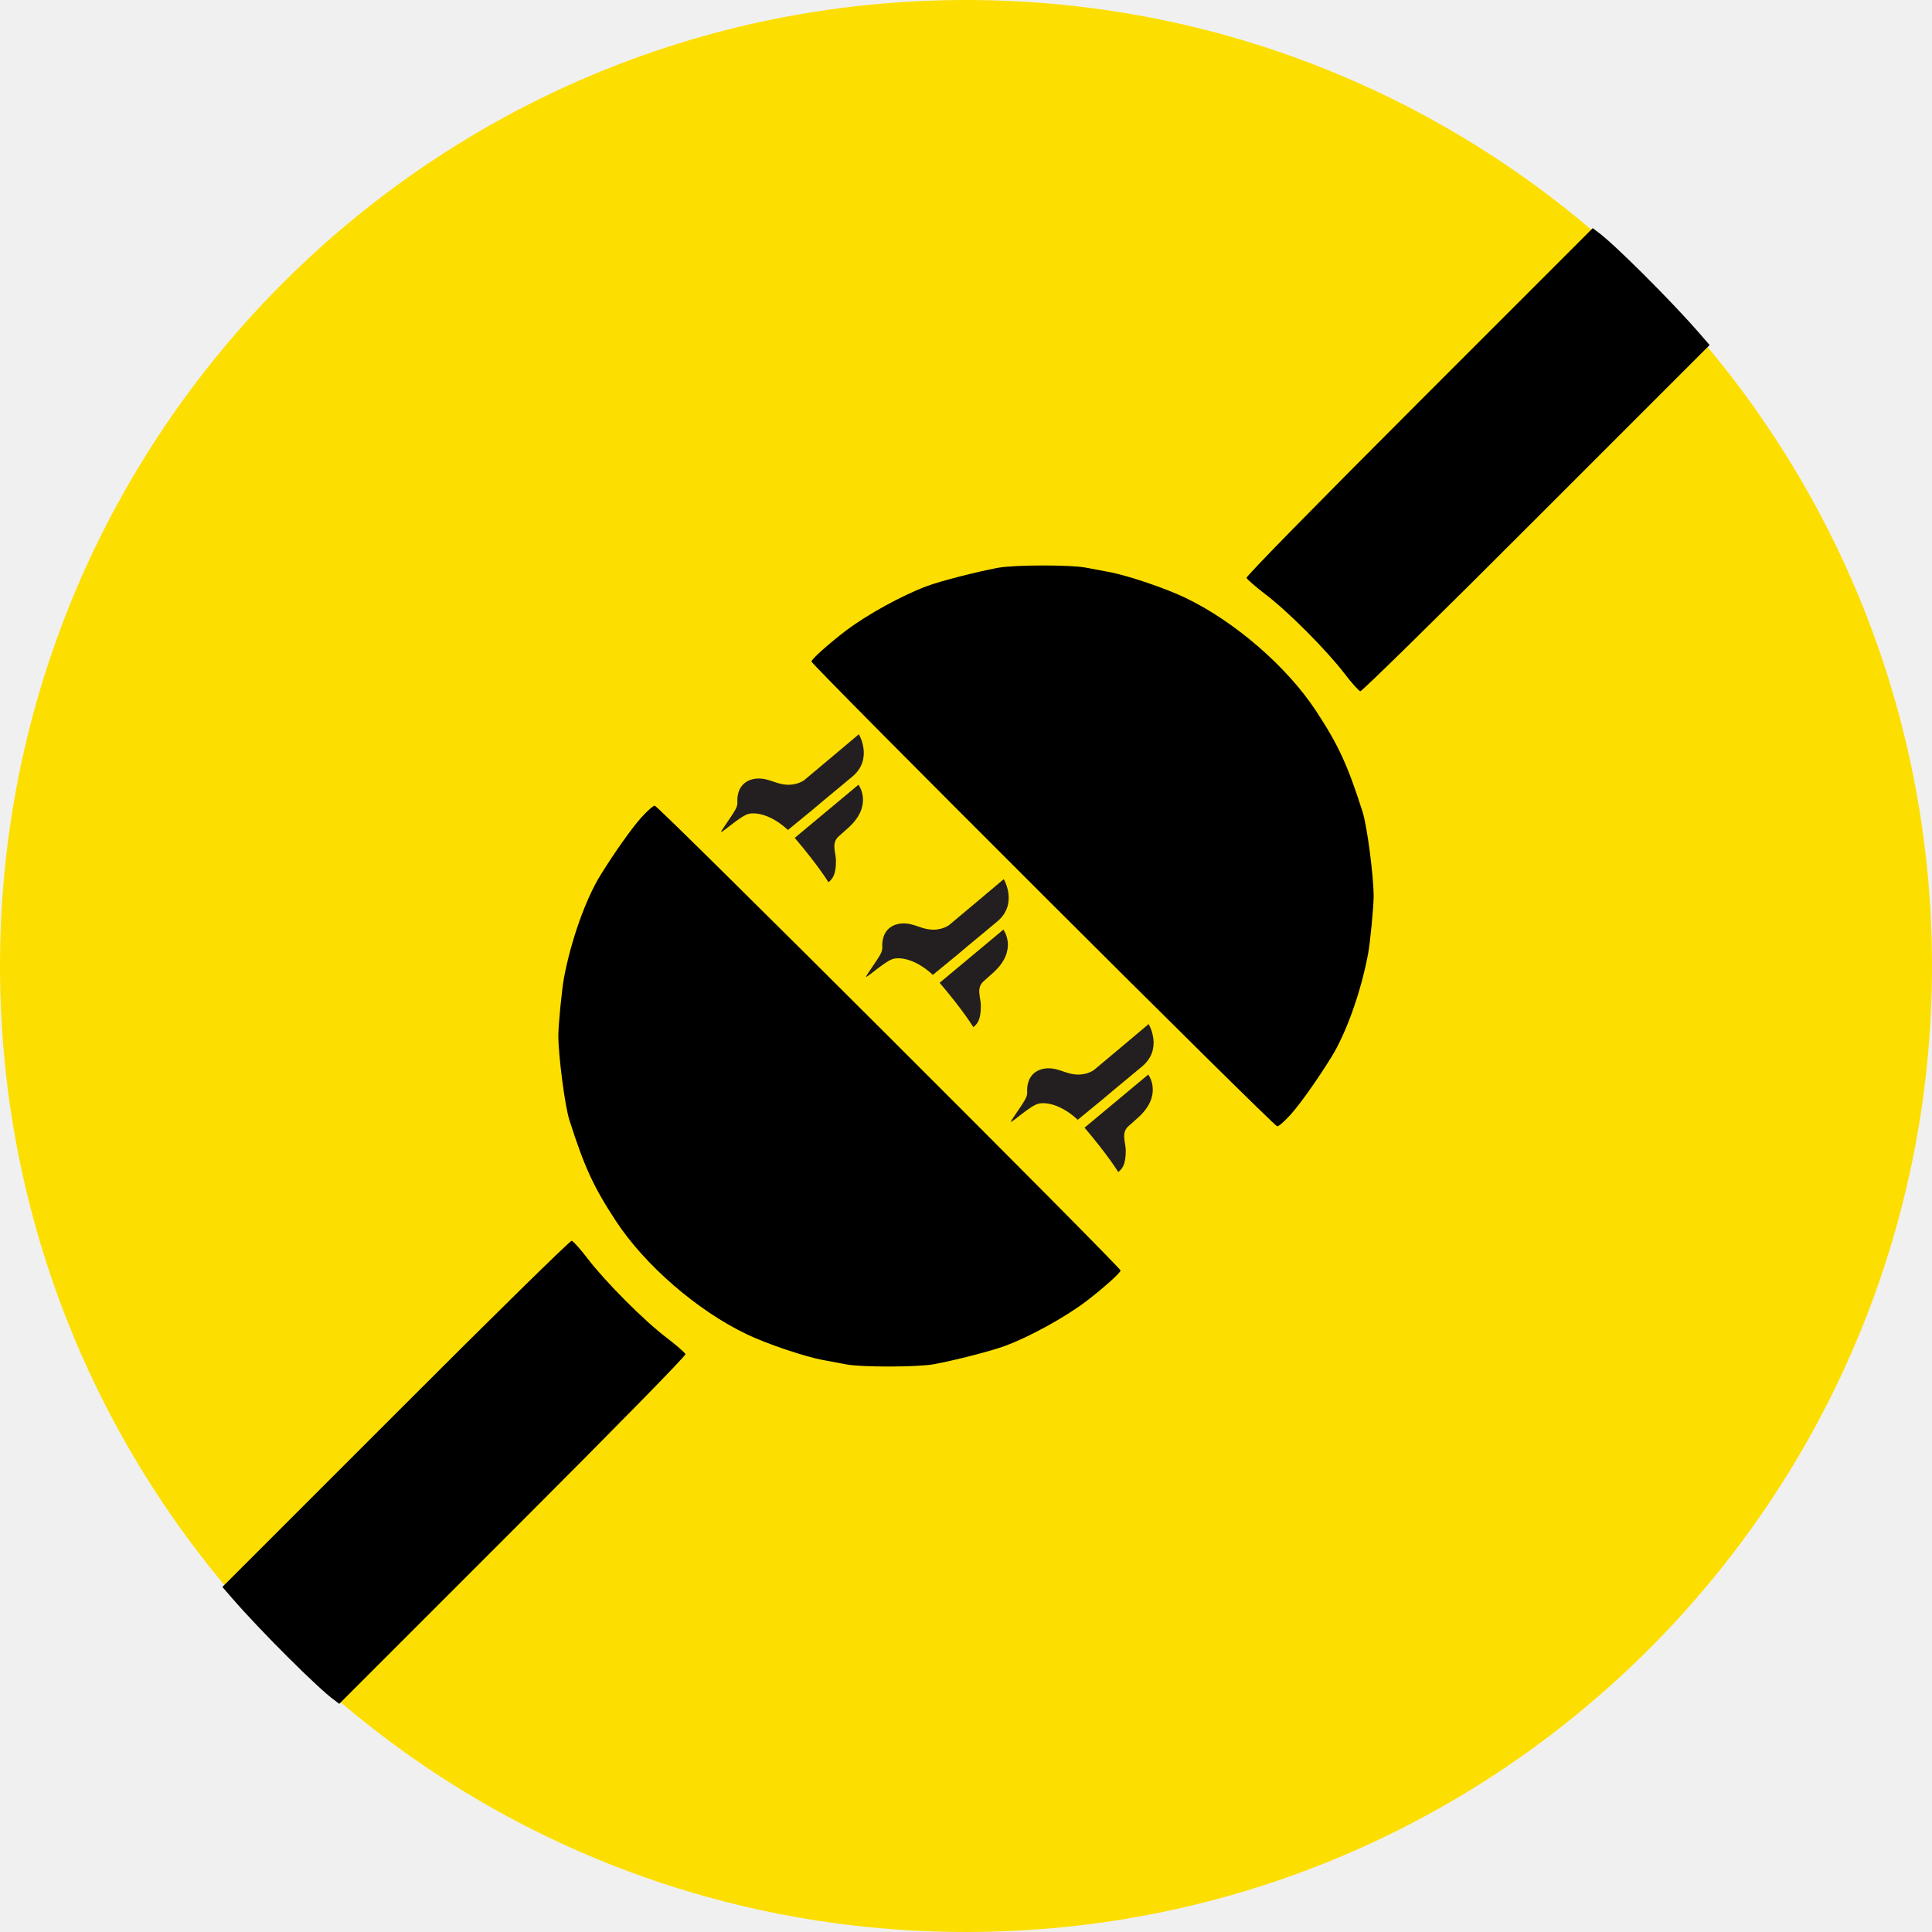
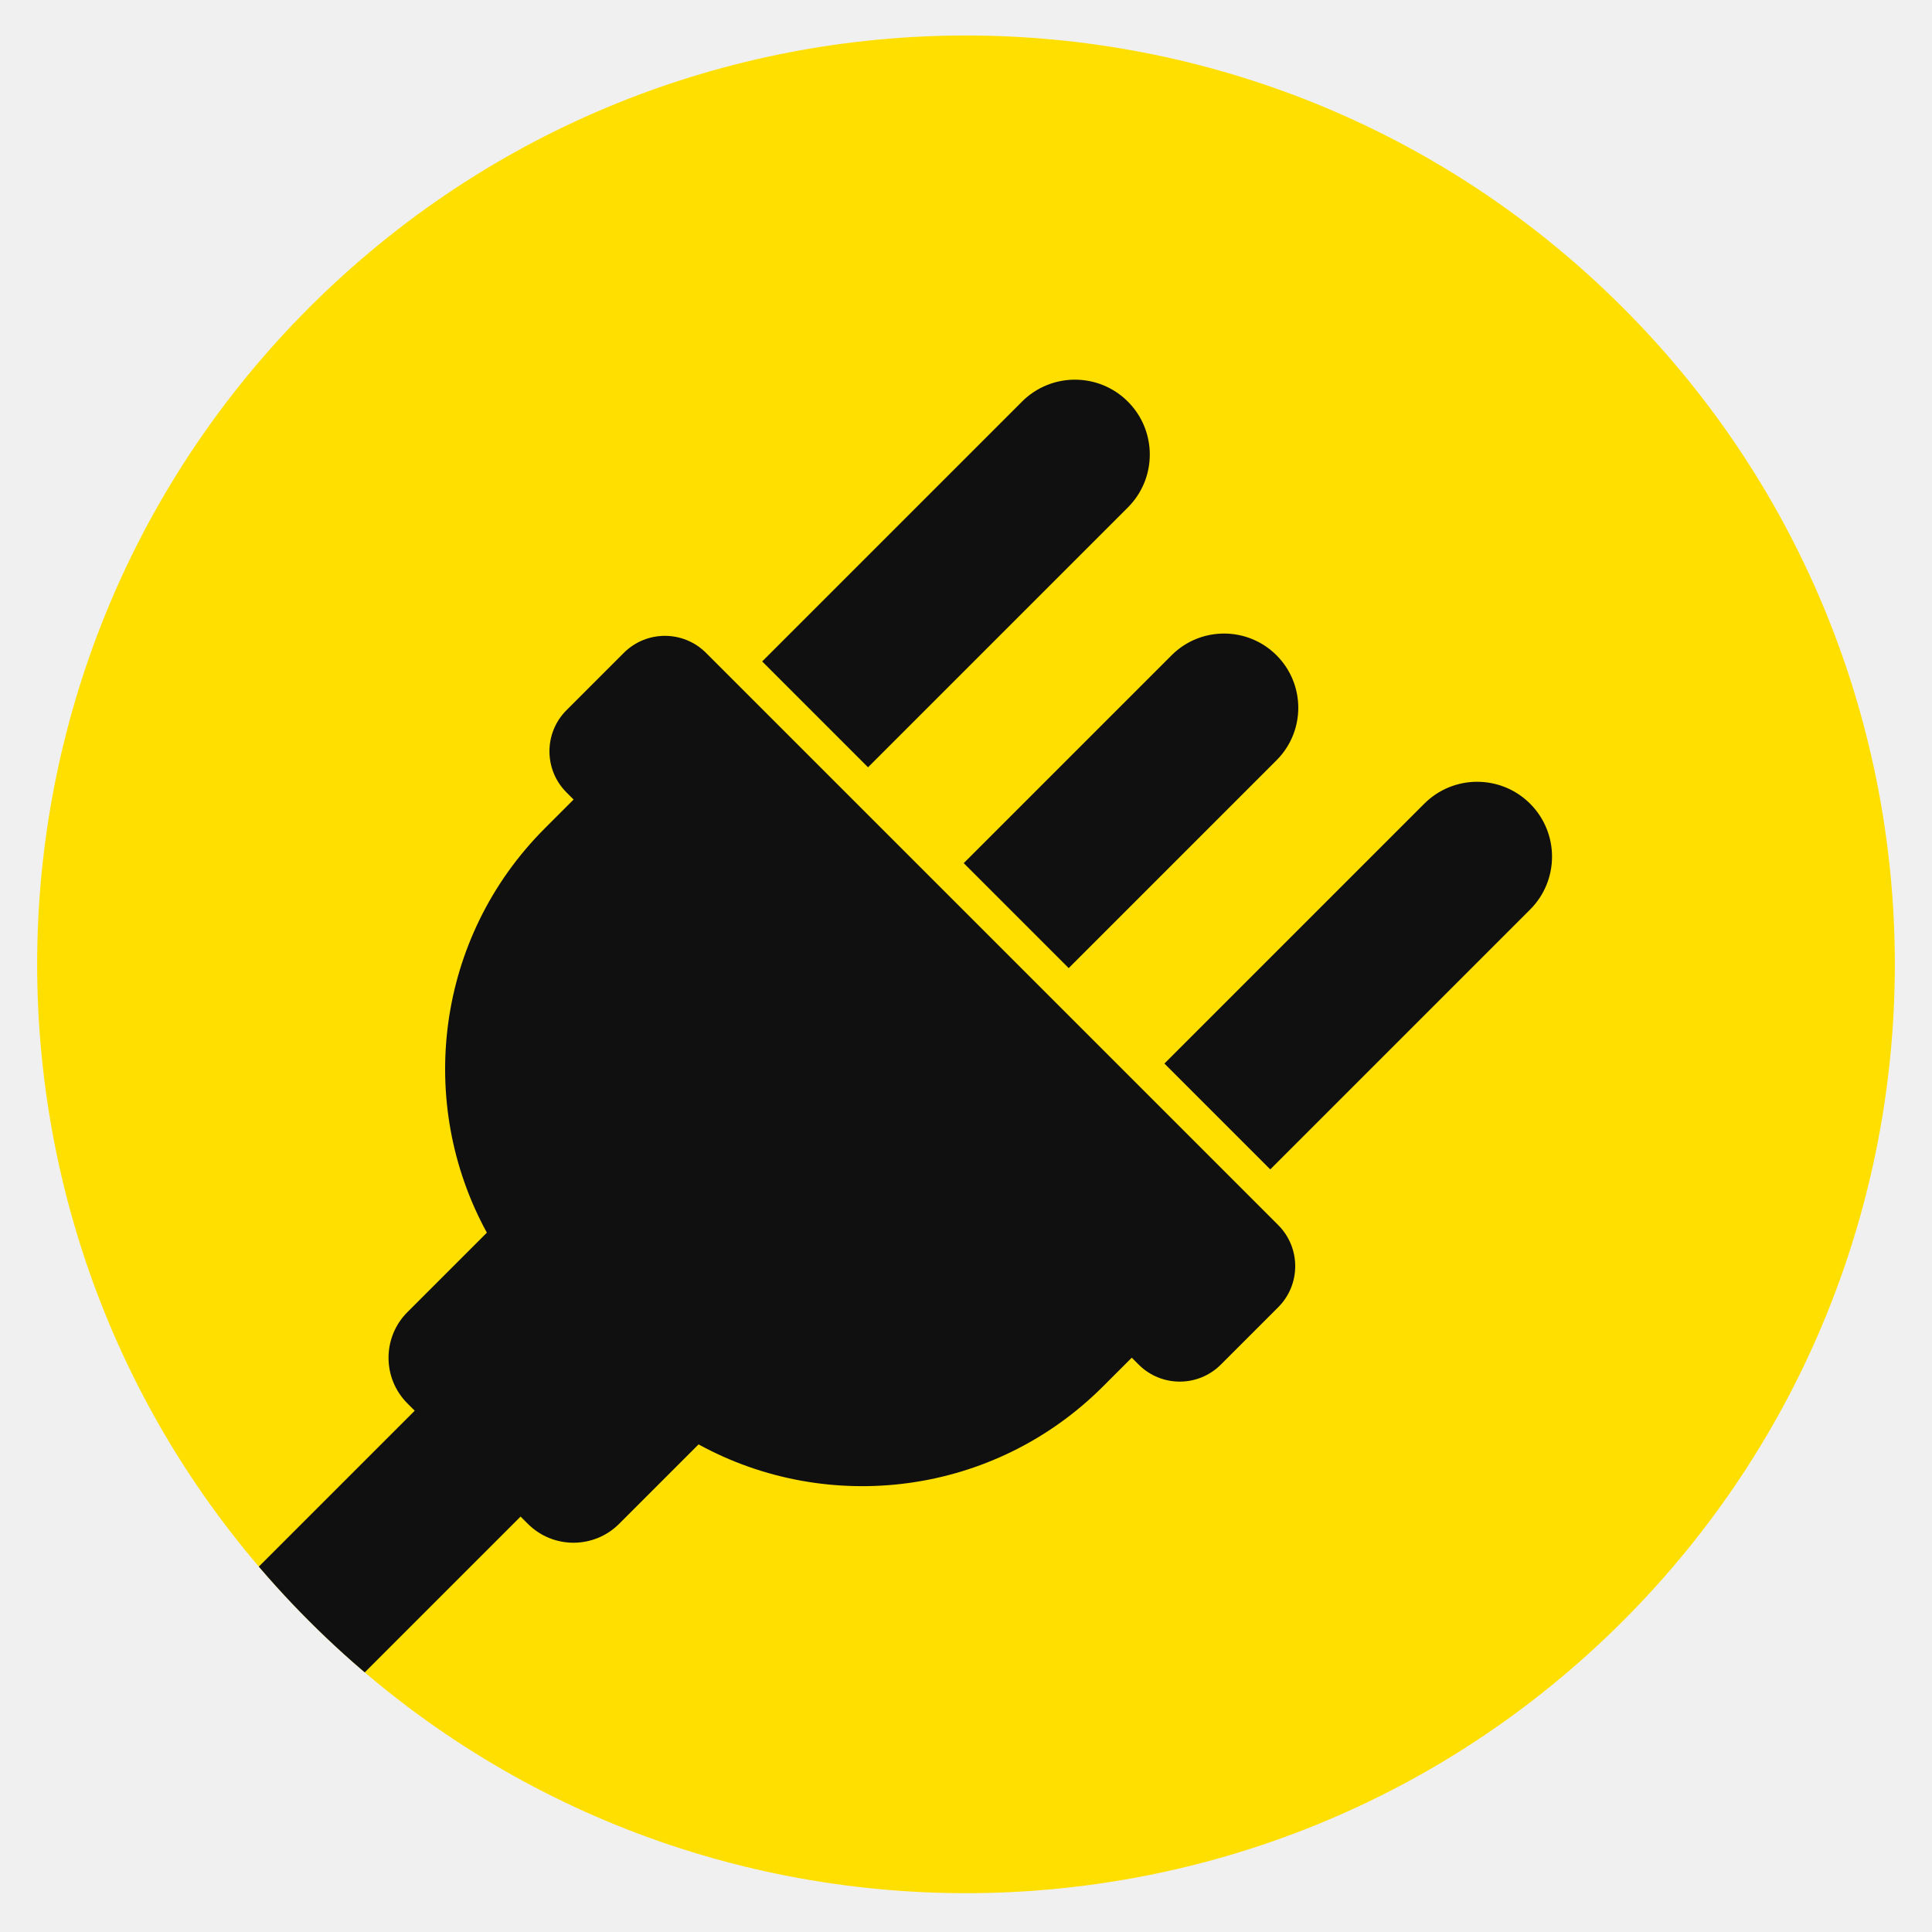
- <svg xmlns="http://www.w3.org/2000/svg" version="1.0" width="16" height="16" viewBox="0 0 1000 1000" preserveAspectRatio="xMidYMid meet">
-   <circle cx="0" cy="0" r="500" fill="#FCDF00" transform="translate(500,500)" />
+ <svg xmlns="http://www.w3.org/2000/svg" width="16" height="16" viewBox="0 0 520 520" fill="none">
+   <g clip-path="url(#clip0_30_9426)">
+     <circle cx="260" cy="259.553" r="250" transform="rotate(45 260 259.553)" fill="#FFDF00" />
+     <mask id="mask0_30_9426" style="mask-type:alpha" maskUnits="userSpaceOnUse" x="10" y="9" width="500" height="501">
+       <circle cx="260" cy="259.553" r="250" transform="rotate(45 260 259.553)" fill="#FFDF00" />
+     </mask>
+     <g mask="url(#mask0_30_9426)">
+       <path fill-rule="evenodd" clip-rule="evenodd" d="M69.396 421.92L111.622 379.694L109.665 377.737C102.876 370.948 102.876 359.94 109.665 353.151L131.042 331.774C111.973 296.967 117.179 252.405 146.659 222.925L154.386 215.197L152.467 213.278C146.357 207.168 146.357 197.261 152.467 191.151L167.897 175.721C174.007 169.611 183.914 169.611 190.024 175.721L344.026 329.723C350.136 335.833 350.136 345.74 344.026 351.85L328.596 367.28C322.486 373.39 312.579 373.39 306.469 367.28L304.614 365.425L296.887 373.153C267.402 402.637 222.83 407.84 188.021 388.761L166.648 410.134C159.859 416.923 148.851 416.923 142.062 410.134L140.114 408.186L97.87 450.429C92.837 446.134 87.934 441.607 83.175 436.848C78.343 432.016 73.75 427.035 69.396 421.92ZM205.138 178.027L275.076 108.09C282.943 100.223 295.699 100.223 303.567 108.09C311.435 115.958 311.435 128.714 303.567 136.582L233.63 206.519L205.138 178.027ZM259.388 232.314L315.329 176.372C323.131 168.57 335.78 168.571 343.582 176.372C351.384 184.174 351.384 196.824 343.582 204.626L287.641 260.567L259.388 232.314ZM411.831 244.808L341.893 314.746L313.403 286.256L383.34 216.318C391.208 208.451 403.963 208.451 411.831 216.318C419.698 224.185 419.698 236.941 411.831 244.808Z" fill="#101010" />
+     </g>
+   </g>
  <defs>
-     <path id="bottom" d="M2048 2683 l-897 -897 52 -60 c141 -163 447 -469 528 -526 l25 -19 898 898 c536 536 897 904 894 912 -3 8 -47 46 -99 86 -116 88 -315 288 -407 408 -38 50 -75 91 -83 93 -8 1 -418 -401 -911 -895z" />
-     <path id="bottom-2" d="M3317 5766 c-48 -54 -136 -178 -206 -291 -78 -124 -155 -340 -192  -537 -11 -59 -29 -244 -29 -298 0 -104 34 -368 58 -440 77 -241 125 -345 240  -520 151 -230 423 -465 679 -587 105 -50 304 -117 396 -133 34 -6 87 -16 117  -22 76 -15 369 -15 455 1 112 21 299 69 368 95 129 48 308 147 417 229 88 67 180 149 180 161 0 17 -2393 2406 -2411 2406 -8 0 -41 -29 -72 -64z" />
-     <g id="bird">
-       <path fill="#231F20" d="M33.161,176.621c1.749,0.671,25.417-21.111,35.663-23.489c9.903-2.295,29.49,1.098,50.777,20.866     l31.448-25.811c0,0,19.607-16.712,51.486-42.921c27.995-23.006,8.823-55.144,8.823-55.144s-67.51,56.883-69.986,58.79     c-0.628,0.488-1.187,0.911-1.71,1.305c-12.559,7.344-24.467,5.731-33.45,2.99c-5.251-1.605-10.129-3.52-14.766-4.646     c-15.864-3.842-31.593,1.621-36.005,17.333c-3.165,11.284,1.027,12.795-3.788,21.633     C46.521,156.955,31.994,176.178,33.161,176.621z" />
-       <path fill="#231F20" d="M172.01,241.625c0,0-12.797-21.25-43.62-57.416l29.75-24.807l52.701-43.959     c0,0,19.967,26.363-13.704,56.22l-11.821,10.539c-9.966,8.691-3.698,20.909-3.594,31.241     C181.933,233.403,176.254,238.062,172.01,241.625z" />
-     </g>
+     <clipPath id="clip0_30_9426">
+       <rect width="520" height="520" fill="white" />
+     </clipPath>
  </defs>
-   <g transform="" fill="#000000" stroke="none">
-     <use href="#bottom" transform="translate(0,1000) scale(0.1,-0.1)" />
-     <use href="#bottom-2" transform="translate(0,1000) scale(0.1,-0.1)" />
-     <use href="#bottom" transform="translate(0,1000) scale(0.1,-0.1) translate(5000,5000) rotate(180) translate(-5000,-5000)  " />
-     <use href="#bottom-2" transform="translate(0,1000) scale(0.1,-0.1) translate(5000,5000) rotate(180) translate(-5000,-5000)  " />
-     <use href="#bird" transform="translate(510,510) scale(0.4,0.4)" />
-     <use href="#bird" transform="translate(435,435) scale(0.4,0.4)" />
-     <use href="#bird" transform="translate(360,360) scale(0.4,0.4)" />
-   </g>
</svg>
